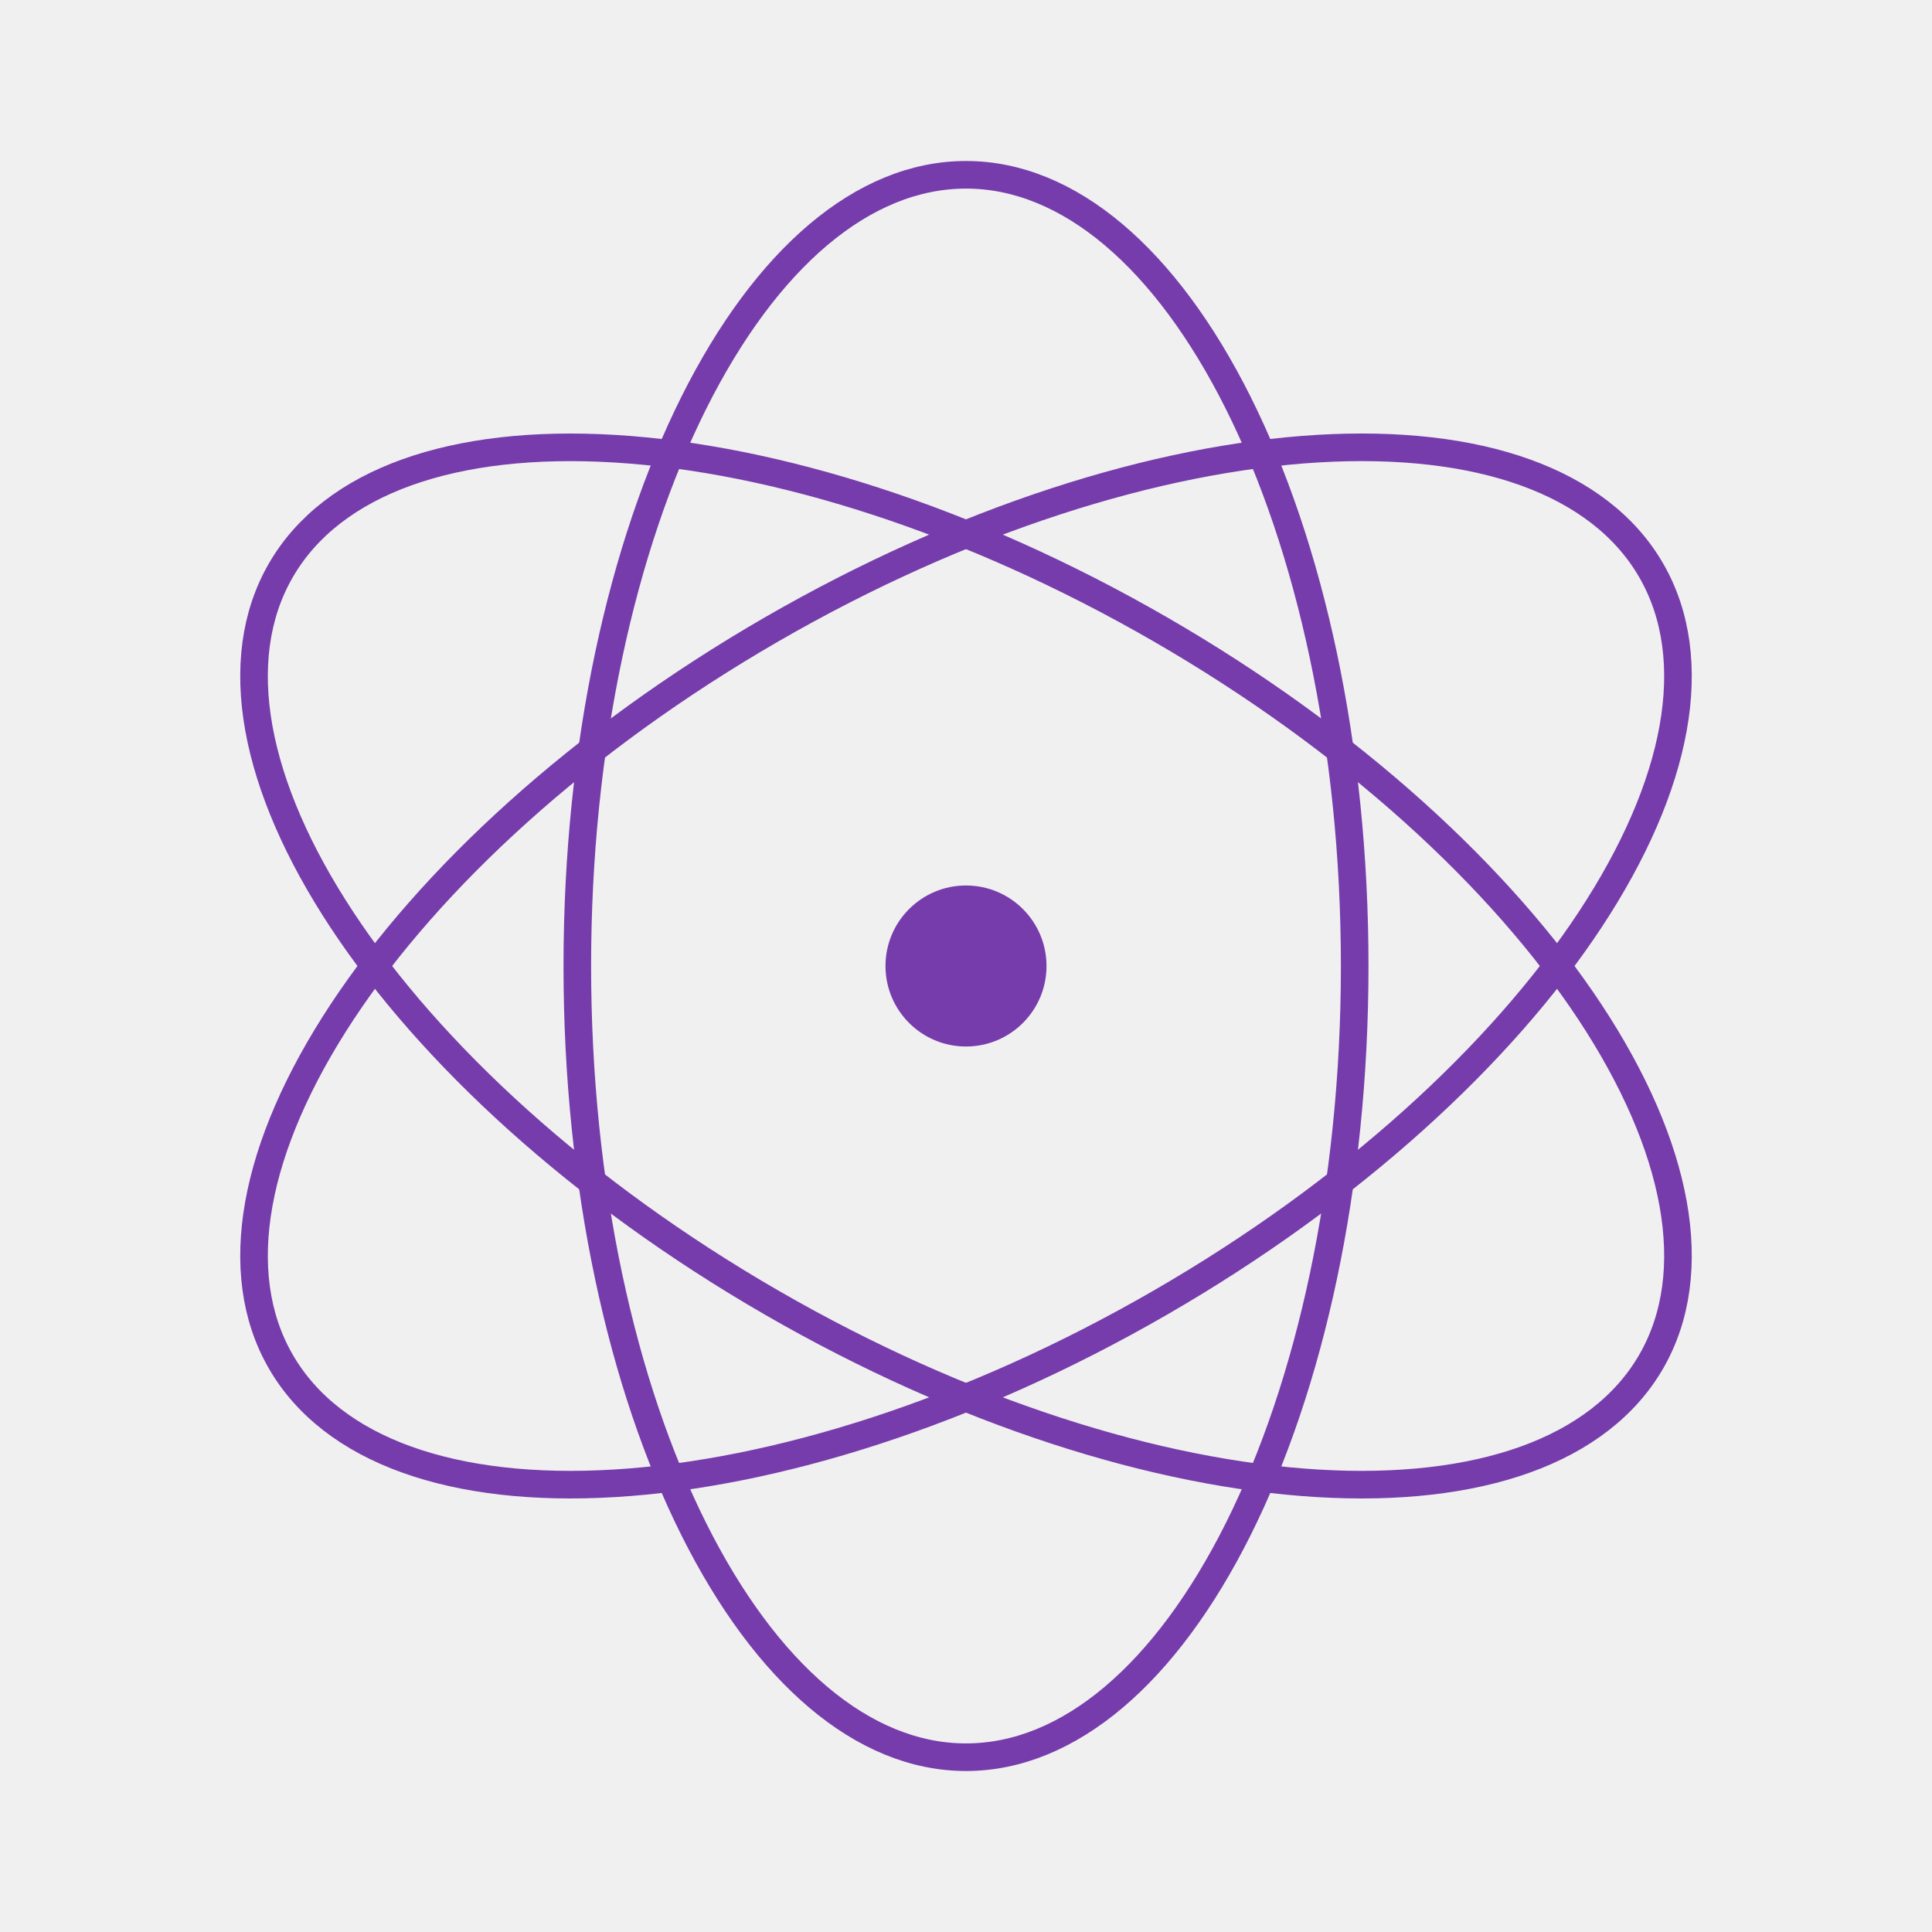
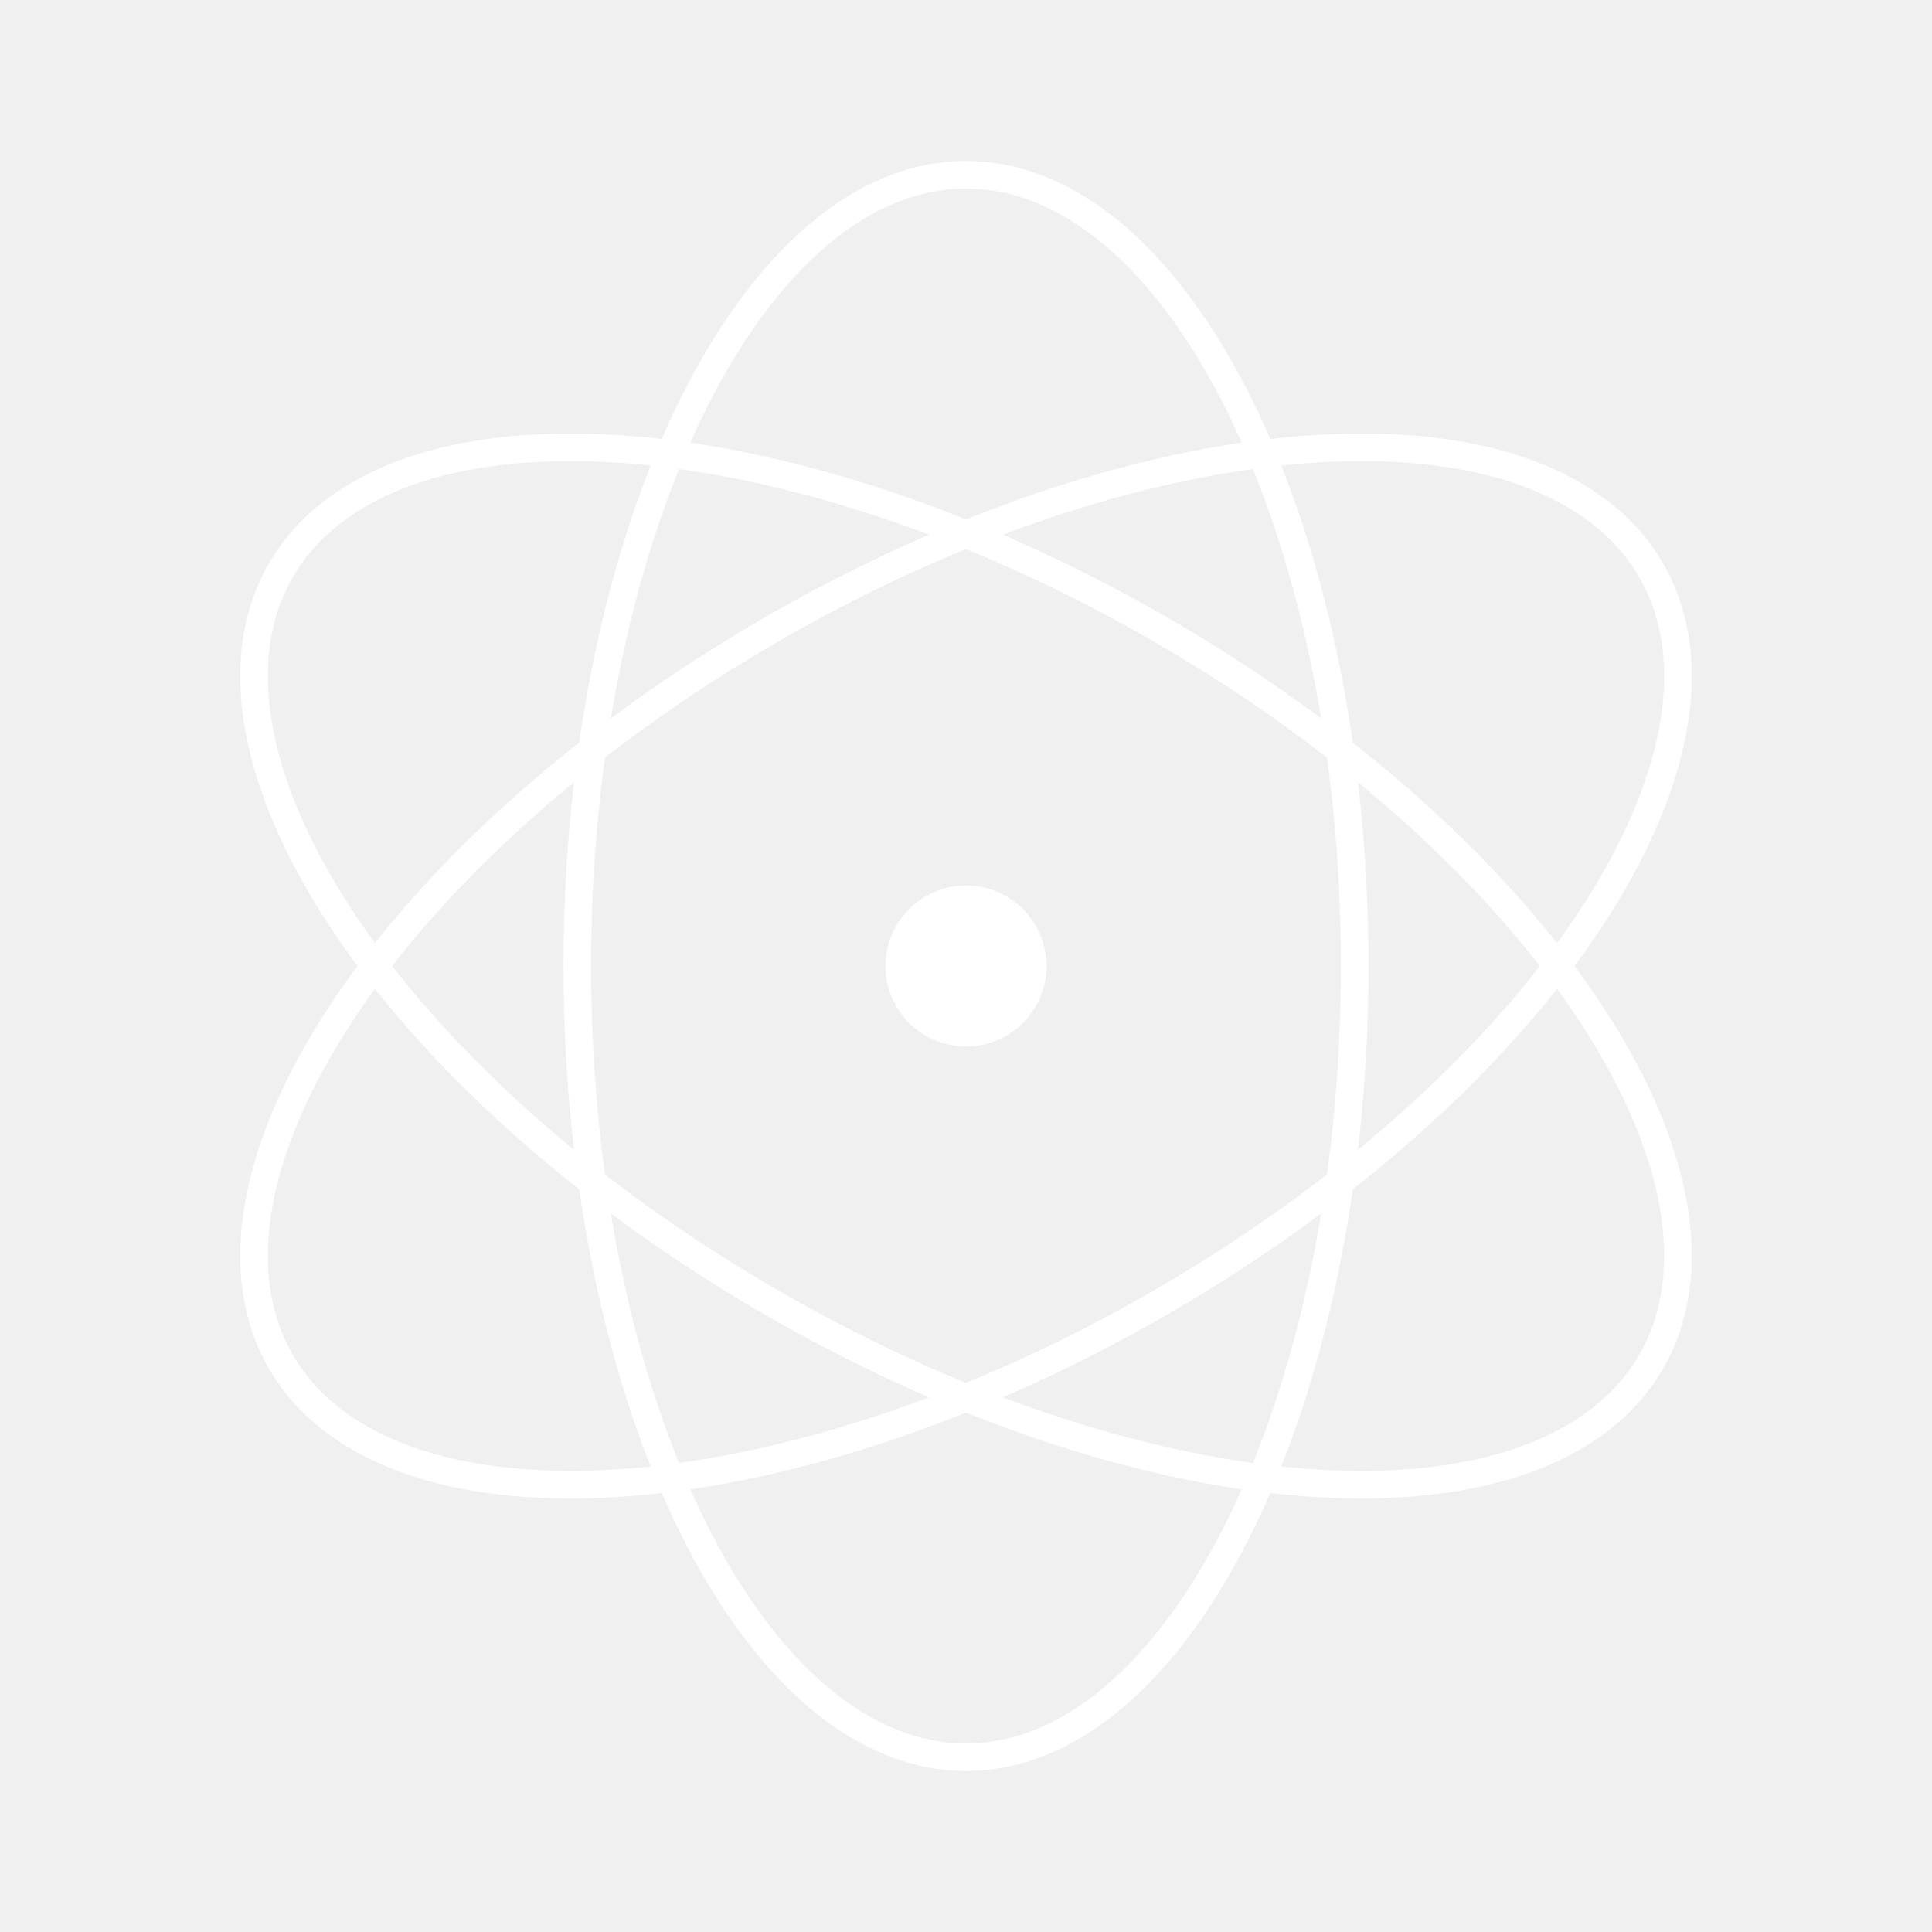
<svg xmlns="http://www.w3.org/2000/svg" width="90" height="90" viewBox="0 0 70 70" fill="none">
-   <circle cx="35" cy="35" r="2.917" fill="#763CAC" />
-   <path d="M49.083 35C49.083 42.993 47.462 50.205 44.865 55.4C42.252 60.625 38.736 63.667 35 63.667C31.264 63.667 27.748 60.625 25.135 55.4C22.538 50.205 20.917 42.993 20.917 35C20.917 27.007 22.538 19.795 25.135 14.6C27.748 9.375 31.264 6.333 35 6.333C38.736 6.333 42.252 9.375 44.865 14.6C47.462 19.795 49.083 27.007 49.083 35Z" stroke="#763CAC" />
-   <path d="M42.042 47.196C35.119 51.193 28.063 53.395 22.265 53.743C16.434 54.093 12.042 52.568 10.174 49.333C8.306 46.098 9.182 41.532 12.4 36.657C15.601 31.809 21.036 26.8 27.958 22.803C34.881 18.806 41.937 16.604 47.735 16.256C53.566 15.906 57.958 17.431 59.826 20.666C61.694 23.901 60.818 28.468 57.6 33.343C54.399 38.19 48.964 43.199 42.042 47.196Z" stroke="#763CAC" />
-   <path d="M42.042 22.803C35.119 18.807 28.063 16.605 22.265 16.257C16.434 15.907 12.042 17.431 10.174 20.666C8.306 23.902 9.182 28.468 12.4 33.343C15.601 38.19 21.036 43.2 27.958 47.196C34.881 51.193 41.937 53.395 47.735 53.743C53.566 54.093 57.958 52.568 59.826 49.333C61.694 46.098 60.818 41.532 57.6 36.657C54.399 31.81 48.964 26.8 42.042 22.803Z" stroke="#763CAC" />
+   <circle cx="35" cy="35" r="2.917" fill="#FFF" />
+   <path d="M49.083 35C49.083 42.993 47.462 50.205 44.865 55.4C42.252 60.625 38.736 63.667 35 63.667C31.264 63.667 27.748 60.625 25.135 55.4C22.538 50.205 20.917 42.993 20.917 35C20.917 27.007 22.538 19.795 25.135 14.6C27.748 9.375 31.264 6.333 35 6.333C38.736 6.333 42.252 9.375 44.865 14.6C47.462 19.795 49.083 27.007 49.083 35Z" stroke="#FFF" />
+   <path d="M42.042 47.196C35.119 51.193 28.063 53.395 22.265 53.743C16.434 54.093 12.042 52.568 10.174 49.333C8.306 46.098 9.182 41.532 12.4 36.657C15.601 31.809 21.036 26.8 27.958 22.803C34.881 18.806 41.937 16.604 47.735 16.256C53.566 15.906 57.958 17.431 59.826 20.666C61.694 23.901 60.818 28.468 57.6 33.343C54.399 38.19 48.964 43.199 42.042 47.196Z" stroke="#FFF" />
+   <path d="M42.042 22.803C35.119 18.807 28.063 16.605 22.265 16.257C16.434 15.907 12.042 17.431 10.174 20.666C8.306 23.902 9.182 28.468 12.4 33.343C15.601 38.19 21.036 43.2 27.958 47.196C34.881 51.193 41.937 53.395 47.735 53.743C53.566 54.093 57.958 52.568 59.826 49.333C61.694 46.098 60.818 41.532 57.6 36.657C54.399 31.81 48.964 26.8 42.042 22.803Z" stroke="#FFF" />
</svg>
